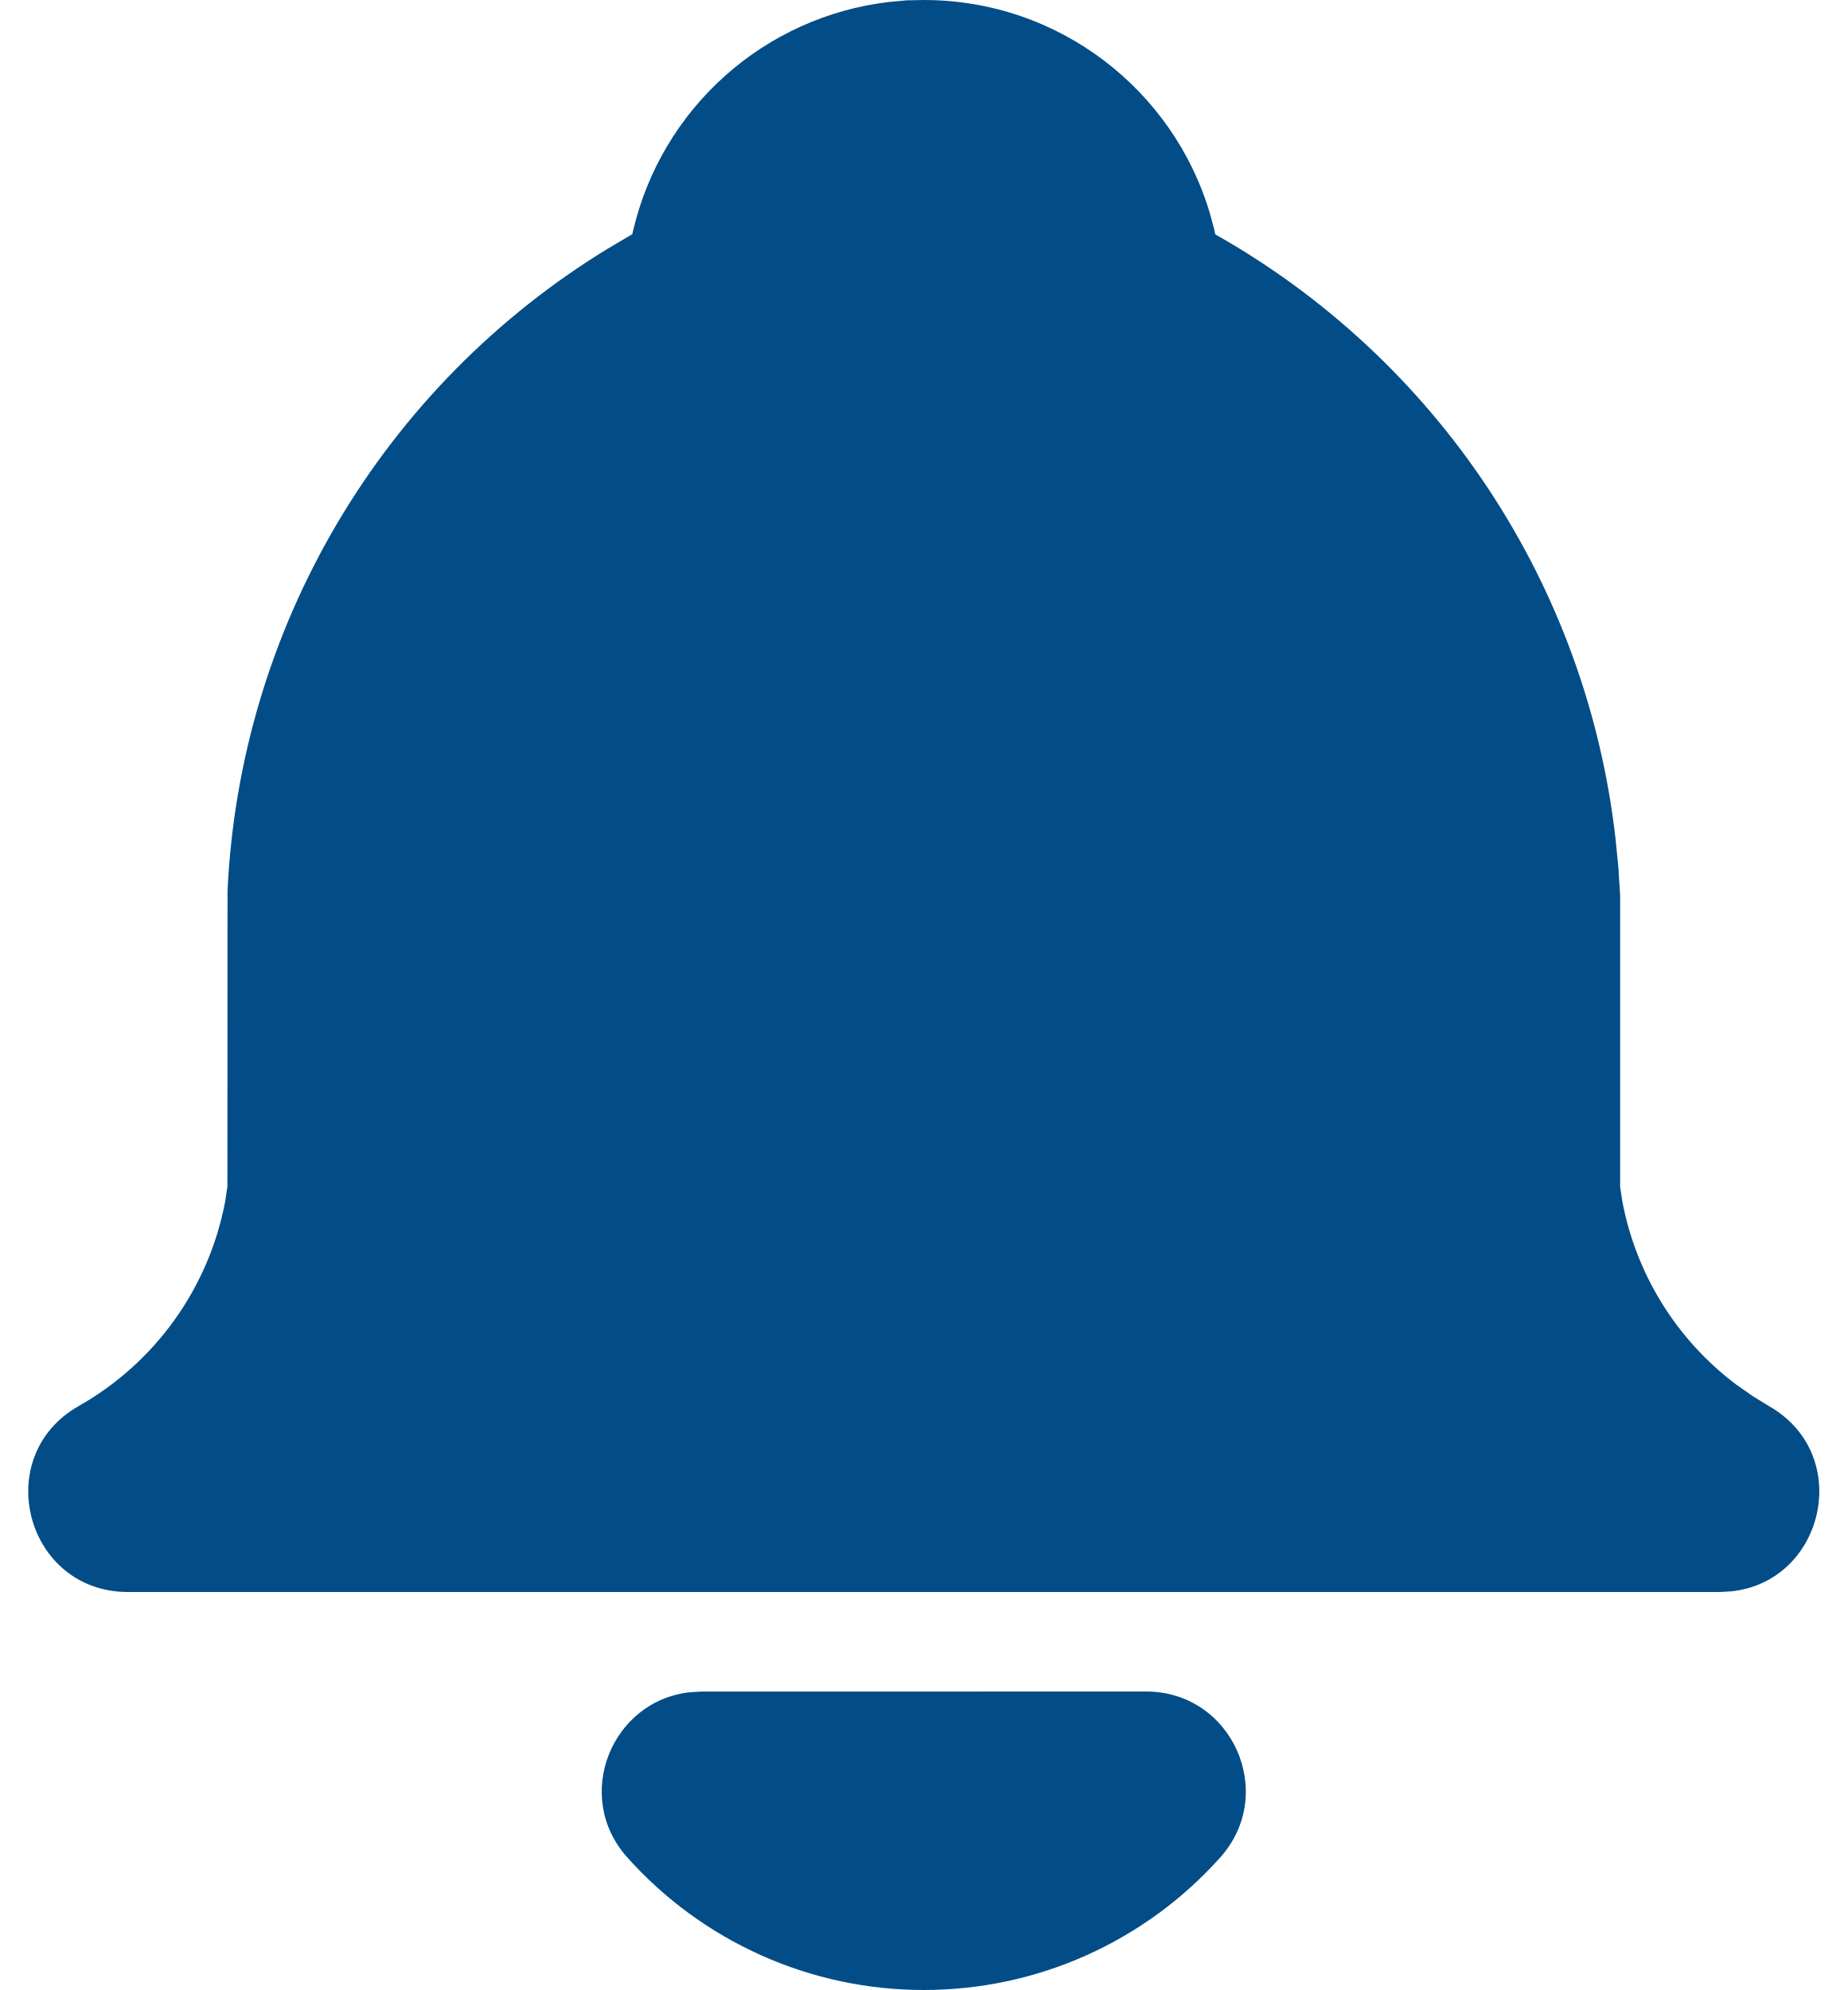
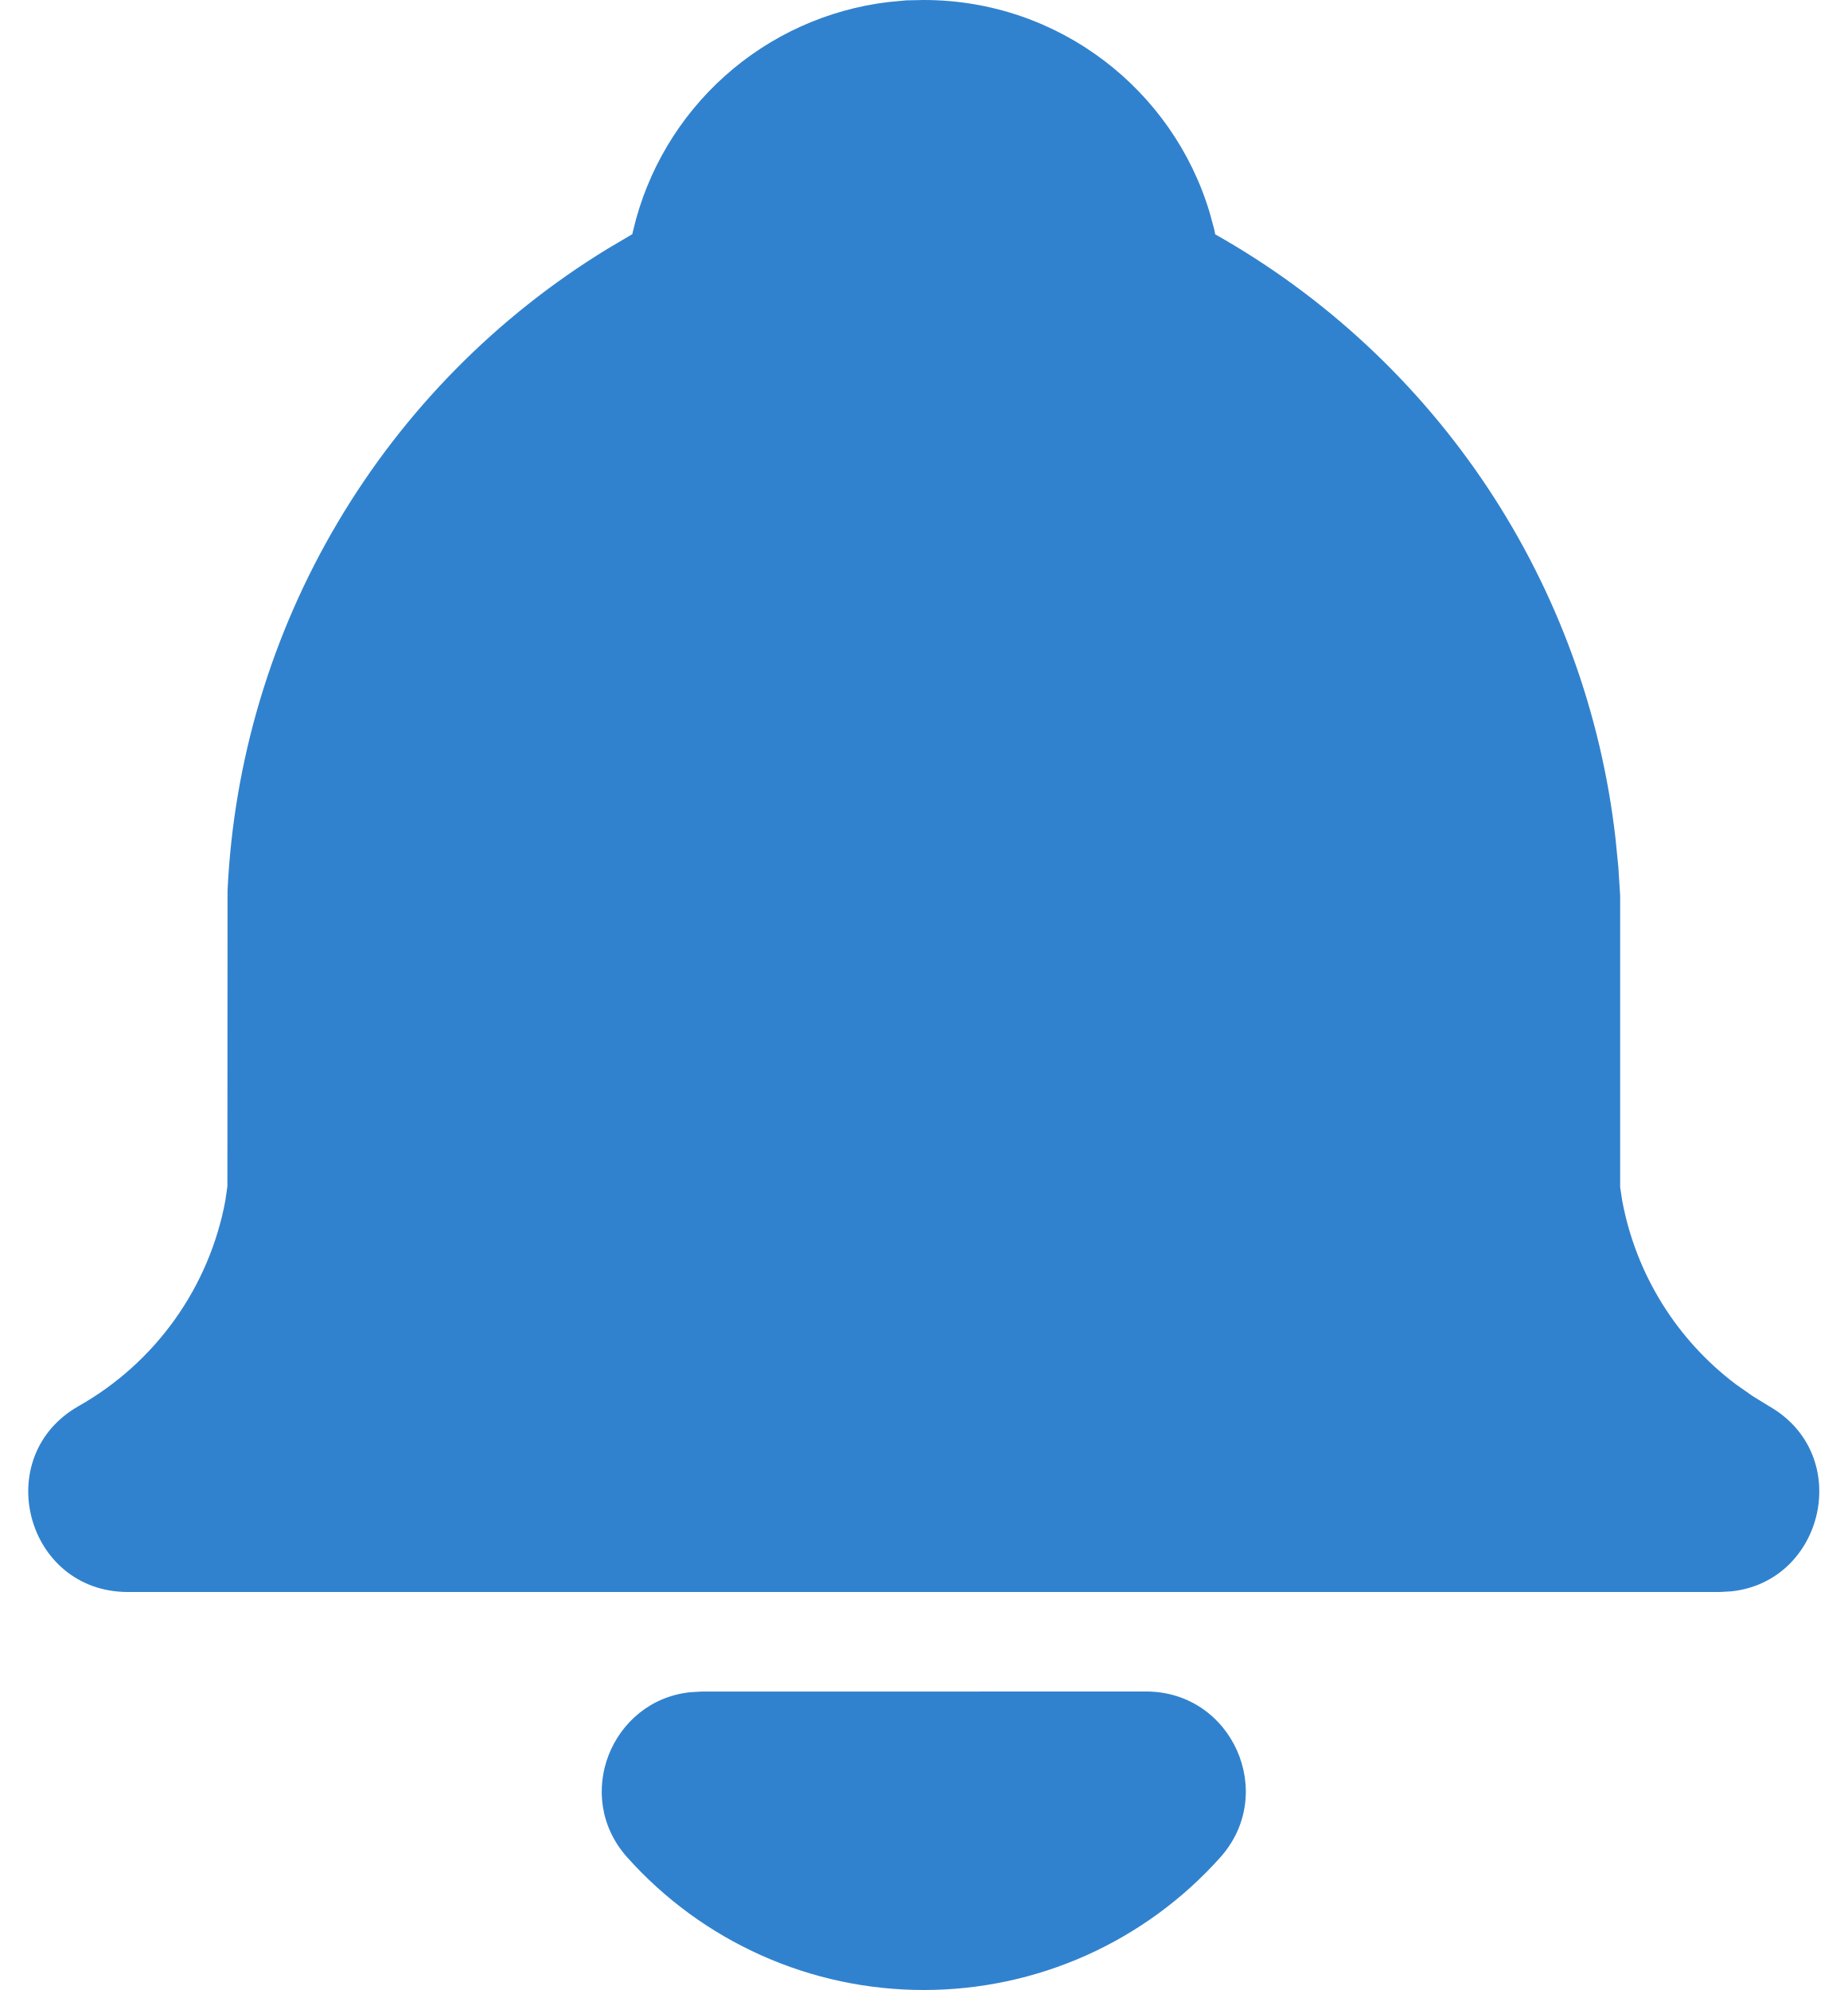
<svg xmlns="http://www.w3.org/2000/svg" width="26" height="28" viewBox="0 0 26 28" fill="none">
-   <path d="M16.129 23.8C17.34 23.8 17.98 25.233 17.172 26.135C16.647 26.722 16.004 27.192 15.286 27.513C14.566 27.835 13.788 28 13 28C12.213 28 11.434 27.835 10.715 27.513C9.996 27.192 9.353 26.722 8.828 26.135C8.055 25.273 8.607 23.924 9.716 23.81L9.87 23.801L16.129 23.8ZM13 -0C14.901 -0 16.509 1.264 17.025 2.997L17.09 3.237L17.101 3.297C18.644 4.167 19.959 5.391 20.939 6.868C21.918 8.345 22.533 10.033 22.734 11.793L22.774 12.195L22.8 12.6V16.703L22.829 16.894C23.021 17.925 23.592 18.848 24.43 19.479L24.664 19.643L24.89 19.782C26.094 20.464 25.674 22.254 24.363 22.391L24.2 22.4H1.8C0.361 22.4 -0.142 20.49 1.11 19.782C1.643 19.48 2.104 19.065 2.46 18.566C2.816 18.067 3.059 17.496 3.171 16.894L3.2 16.693L3.202 12.535C3.287 10.707 3.819 8.927 4.752 7.352C5.684 5.777 6.989 4.454 8.551 3.5L8.898 3.295L8.912 3.235C9.11 2.398 9.56 1.642 10.202 1.068C10.843 0.495 11.645 0.132 12.499 0.029L12.754 0.005L13 -0Z" fill="#024D87" />
+   <path d="M16.129 23.8C17.34 23.8 17.98 25.233 17.172 26.135C16.647 26.722 16.004 27.192 15.286 27.513C14.566 27.835 13.788 28 13 28C12.213 28 11.434 27.835 10.715 27.513C9.996 27.192 9.353 26.722 8.828 26.135C8.055 25.273 8.607 23.924 9.716 23.81L9.87 23.801L16.129 23.8ZM13 -0C14.901 -0 16.509 1.264 17.025 2.997L17.09 3.237L17.101 3.297C18.644 4.167 19.959 5.391 20.939 6.868C21.918 8.345 22.533 10.033 22.734 11.793L22.774 12.195L22.8 12.6V16.703L22.829 16.894C23.021 17.925 23.592 18.848 24.43 19.479L24.664 19.643L24.89 19.782C26.094 20.464 25.674 22.254 24.363 22.391L24.2 22.4H1.8C0.361 22.4 -0.142 20.49 1.11 19.782C1.643 19.48 2.104 19.065 2.46 18.566C2.816 18.067 3.059 17.496 3.171 16.894L3.2 16.693L3.202 12.535C3.287 10.707 3.819 8.927 4.752 7.352C5.684 5.777 6.989 4.454 8.551 3.5L8.898 3.295L8.912 3.235C9.11 2.398 9.56 1.642 10.202 1.068C10.843 0.495 11.645 0.132 12.499 0.029L12.754 0.005L13 -0Z" fill="#3182CE" />
</svg>
